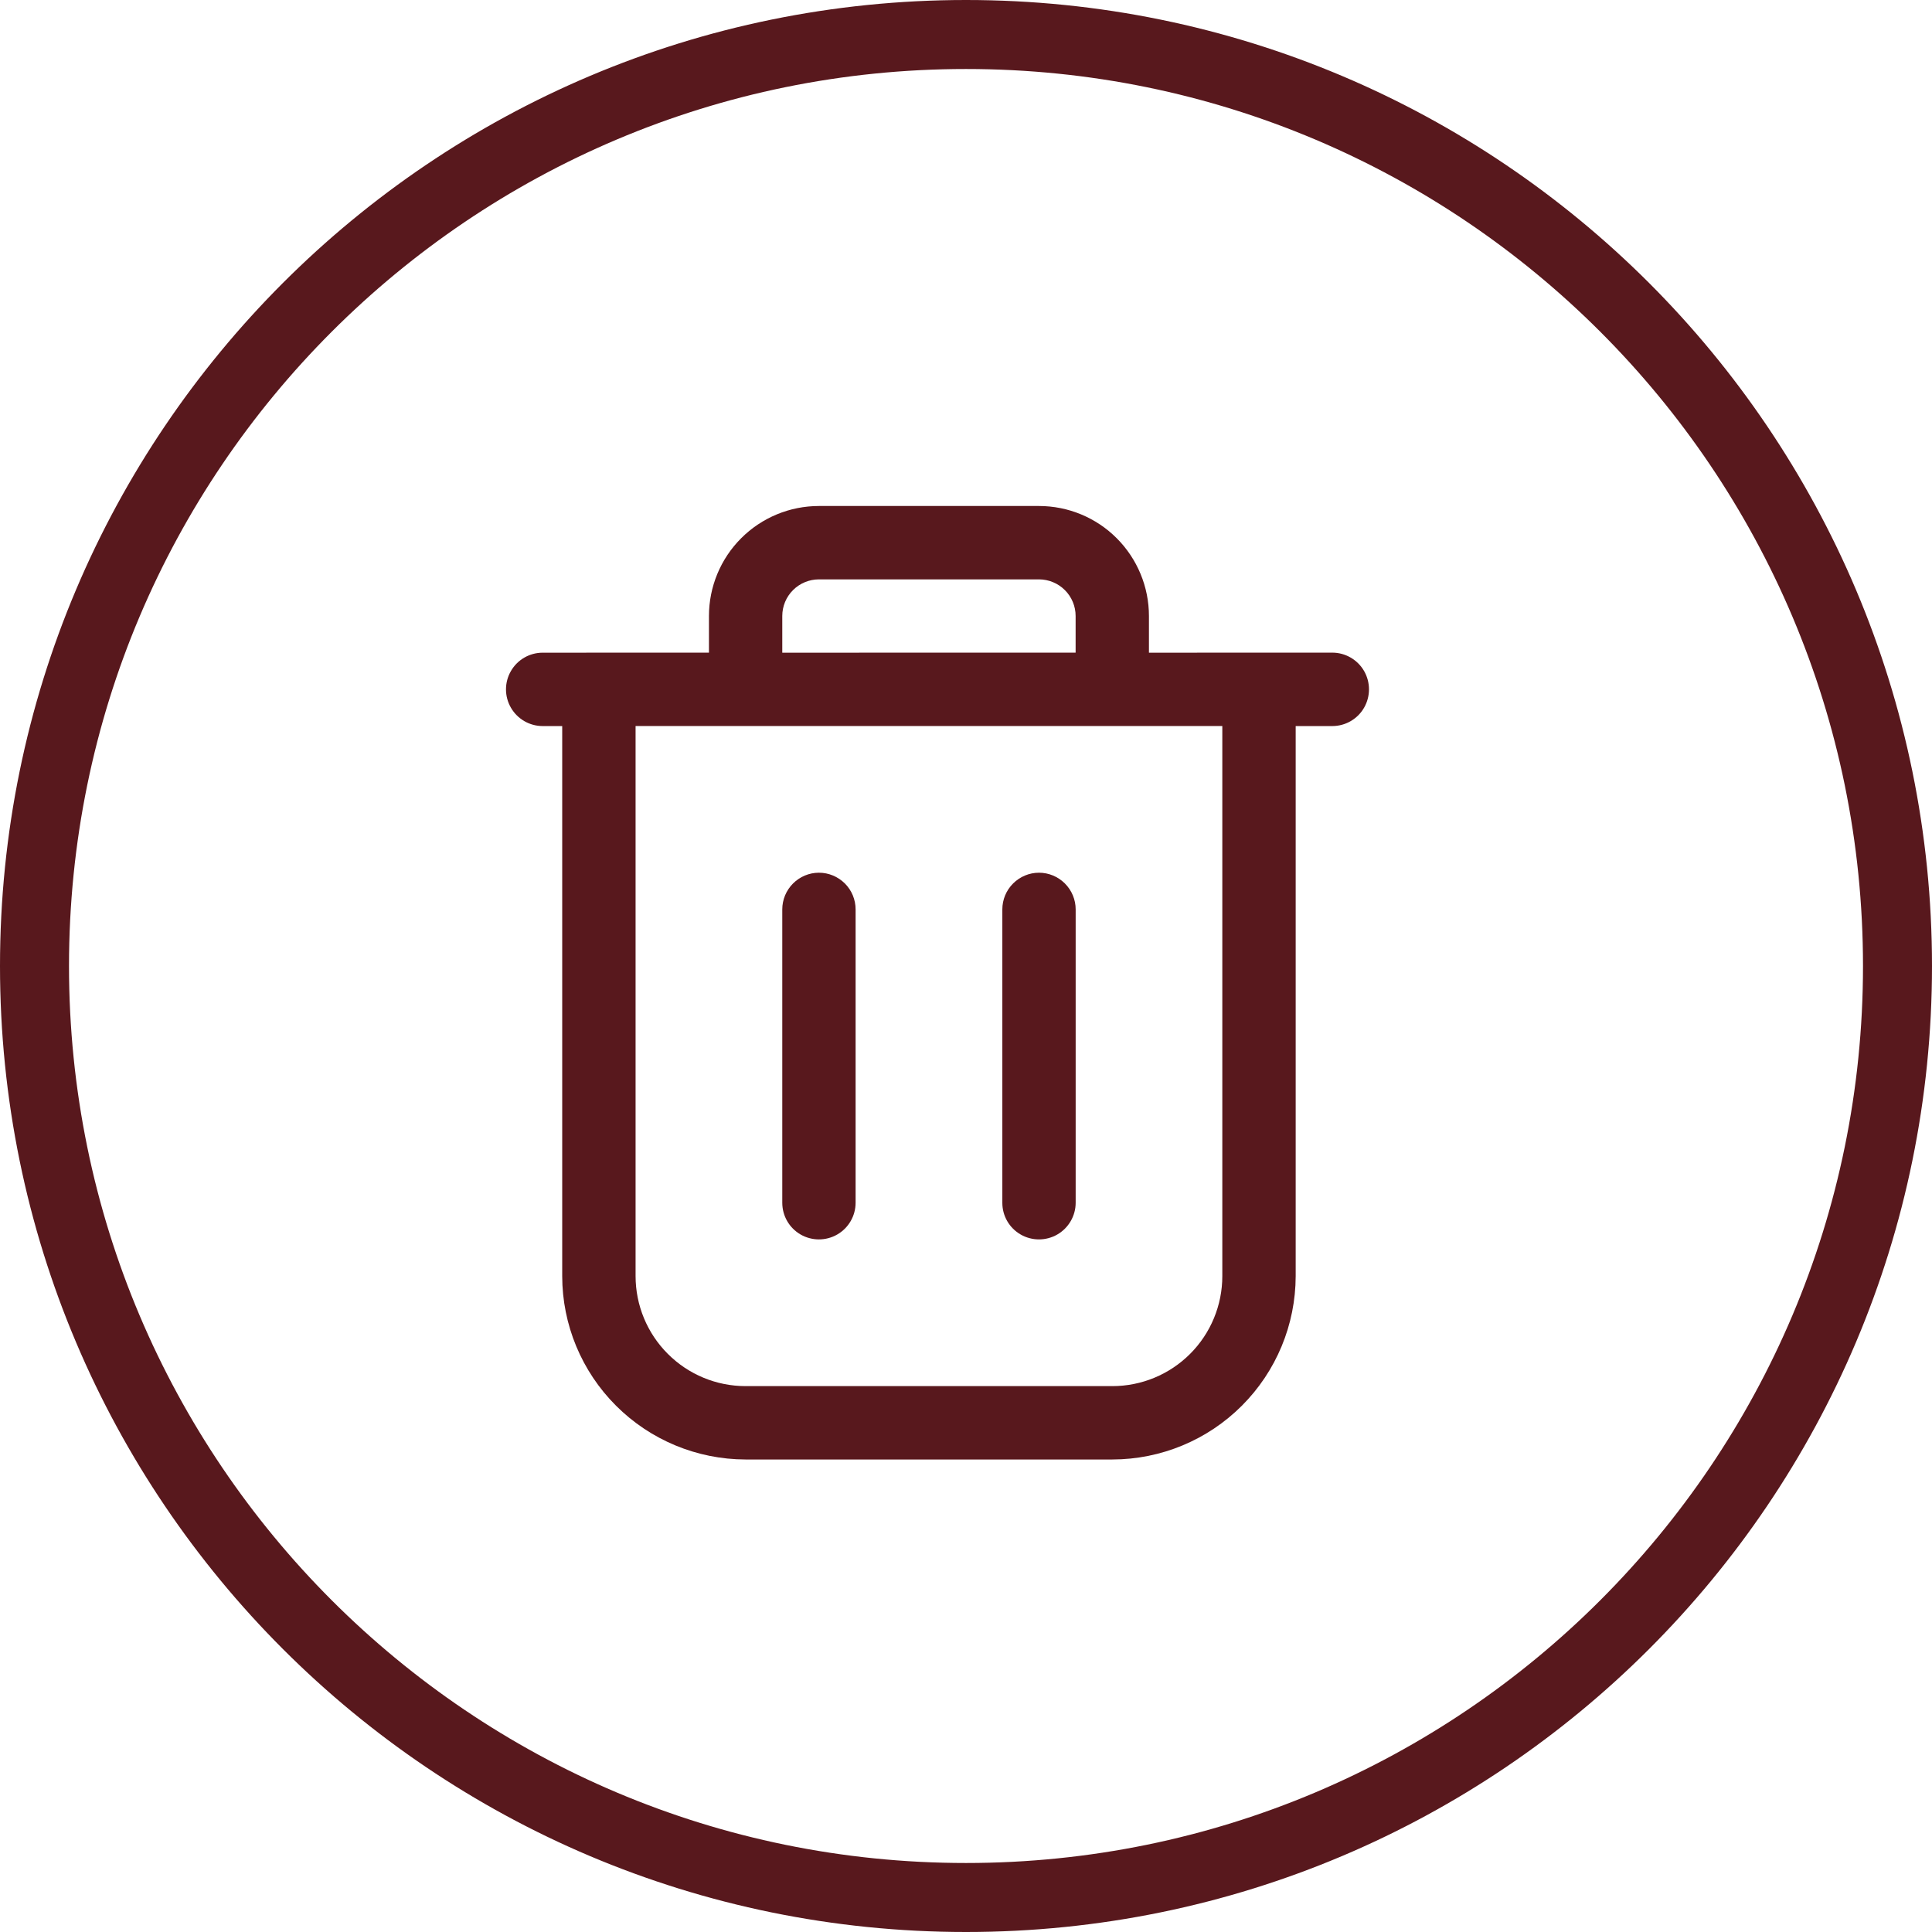
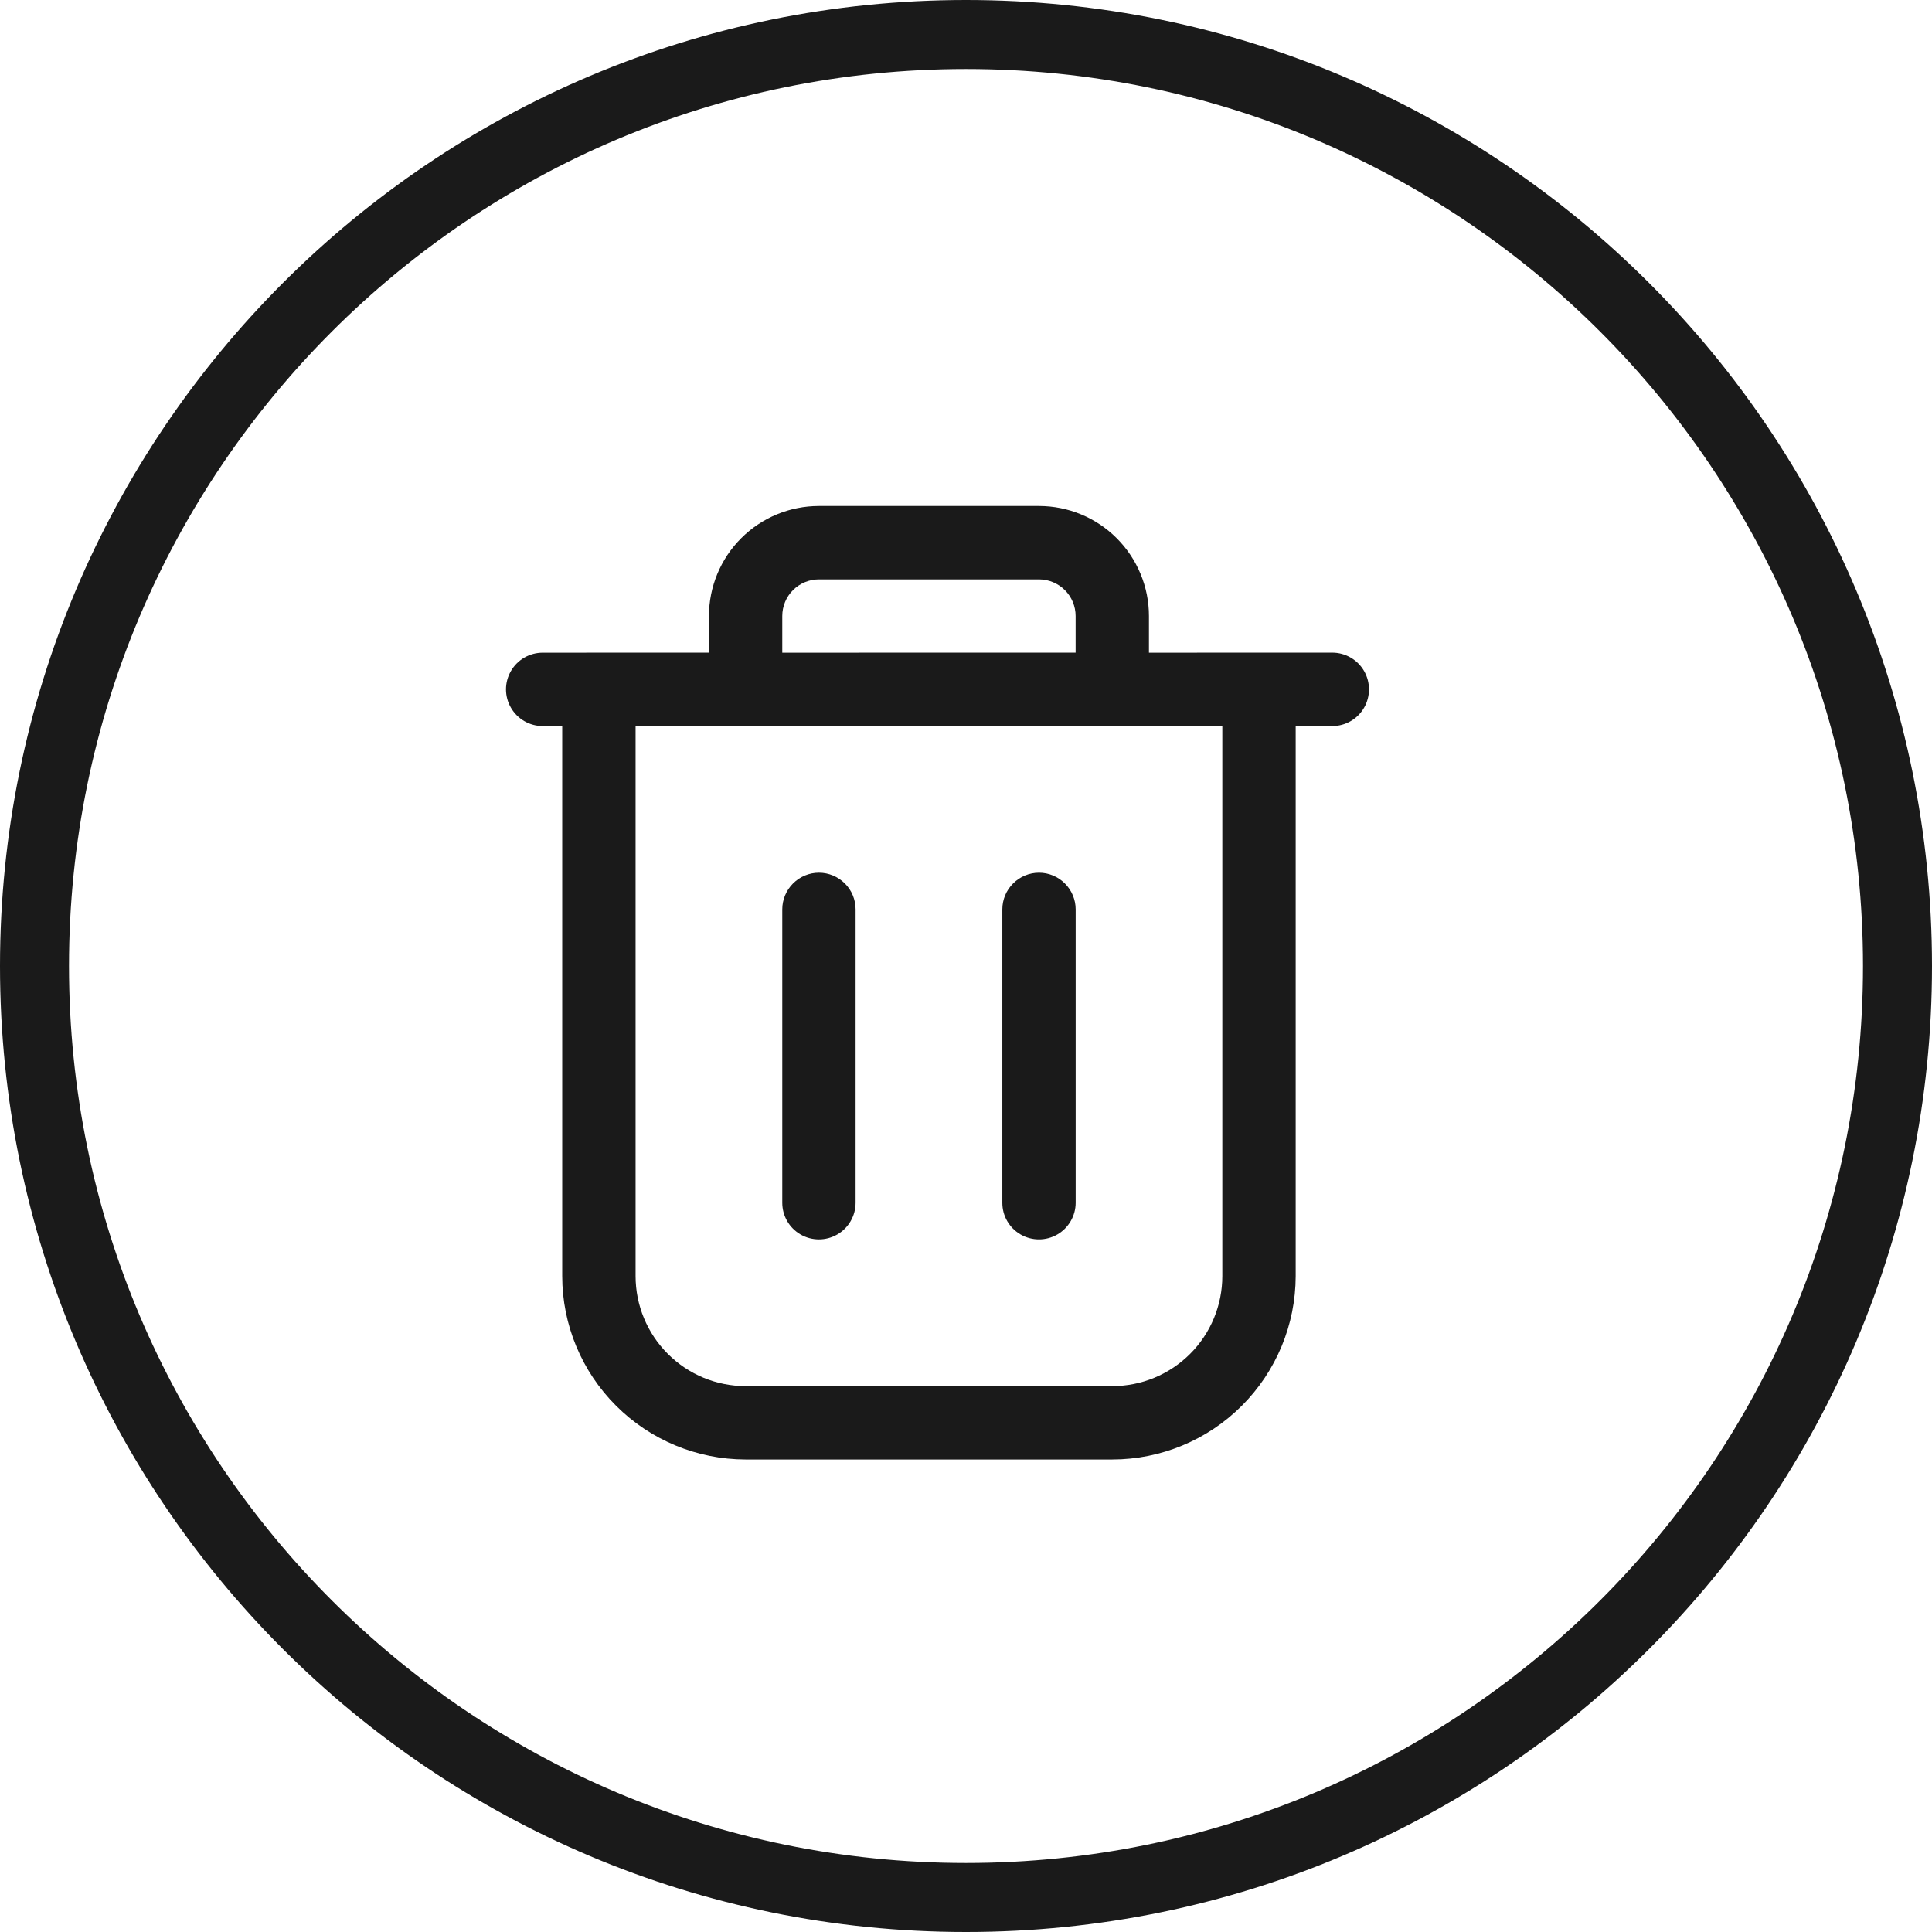
<svg xmlns="http://www.w3.org/2000/svg" width="42" height="42" viewBox="0 0 42 42" fill="none">
-   <circle cx="21" cy="21" r="20.25" stroke="#58181D" stroke-width="1.5" />
-   <path d="M29.654 14.587C29.512 14.341 29.248 14.188 28.964 14.188L24.977 14.189V13.392C24.977 12.758 24.725 12.15 24.277 11.701C23.829 11.252 23.221 11 22.586 11H17.803C17.169 11 16.56 11.252 16.112 11.701C15.664 12.149 15.412 12.757 15.412 13.392V14.188L11.797 14.189C11.512 14.189 11.249 14.341 11.107 14.588C10.964 14.834 10.964 15.139 11.107 15.385C11.249 15.631 11.512 15.784 11.797 15.784H12.222V27.742C12.223 28.799 12.644 29.812 13.392 30.559C14.139 31.306 15.152 31.726 16.208 31.728H24.181C25.237 31.727 26.251 31.306 26.997 30.559C27.745 29.811 28.165 28.799 28.167 27.742V15.784H28.963C29.248 15.784 29.512 15.632 29.654 15.385C29.796 15.138 29.796 14.834 29.654 14.587ZM17.006 13.391C17.006 13.18 17.09 12.977 17.24 12.828C17.389 12.679 17.592 12.595 17.803 12.595H22.586C22.797 12.595 23 12.679 23.149 12.828C23.299 12.977 23.383 13.18 23.383 13.391V14.188L17.006 14.189L17.006 13.391ZM26.572 27.741C26.572 28.375 26.32 28.984 25.872 29.432C25.423 29.881 24.815 30.133 24.181 30.133H16.209C15.574 30.133 14.966 29.881 14.518 29.432C14.069 28.984 13.817 28.375 13.817 27.741V15.783H26.572L26.572 27.741Z" fill="#58181D" />
-   <path d="M17.404 26.837C17.651 26.979 17.955 26.979 18.201 26.837C18.448 26.695 18.6 26.431 18.6 26.147V19.769C18.6 19.558 18.516 19.355 18.367 19.206C18.217 19.057 18.015 18.972 17.803 18.972C17.592 18.972 17.389 19.057 17.24 19.206C17.091 19.355 17.006 19.558 17.006 19.769V26.147C17.006 26.432 17.158 26.695 17.404 26.837Z" fill="#58181D" />
-   <path d="M22.188 26.837C22.434 26.979 22.739 26.979 22.985 26.837C23.231 26.695 23.384 26.431 23.384 26.147V19.769C23.384 19.558 23.299 19.355 23.15 19.206C23.001 19.057 22.798 18.972 22.587 18.972C22.376 18.972 22.173 19.057 22.024 19.206C21.874 19.355 21.79 19.558 21.79 19.769V26.147C21.789 26.432 21.941 26.695 22.188 26.837Z" fill="#58181D" />
+   <circle cx="21" cy="21" r="20.25" stroke="#1A1A1A" stroke-width="1.5" />
+   <path d="M29.654 14.587C29.512 14.341 29.248 14.188 28.964 14.188L24.977 14.189V13.392C24.977 12.758 24.725 12.15 24.277 11.701C23.829 11.252 23.221 11 22.586 11H17.803C17.169 11 16.56 11.252 16.112 11.701C15.664 12.149 15.412 12.757 15.412 13.392V14.188L11.797 14.189C11.512 14.189 11.249 14.341 11.107 14.588C10.964 14.834 10.964 15.139 11.107 15.385C11.249 15.631 11.512 15.784 11.797 15.784H12.222V27.742C12.223 28.799 12.644 29.812 13.392 30.559C14.139 31.306 15.152 31.726 16.208 31.728H24.181C25.237 31.727 26.251 31.306 26.997 30.559C27.745 29.811 28.165 28.799 28.167 27.742V15.784H28.963C29.248 15.784 29.512 15.632 29.654 15.385C29.796 15.138 29.796 14.834 29.654 14.587ZM17.006 13.391C17.006 13.18 17.09 12.977 17.24 12.828C17.389 12.679 17.592 12.595 17.803 12.595H22.586C22.797 12.595 23 12.679 23.149 12.828C23.299 12.977 23.383 13.18 23.383 13.391V14.188L17.006 14.189L17.006 13.391ZM26.572 27.741C26.572 28.375 26.32 28.984 25.872 29.432C25.423 29.881 24.815 30.133 24.181 30.133H16.209C15.574 30.133 14.966 29.881 14.518 29.432C14.069 28.984 13.817 28.375 13.817 27.741V15.783H26.572L26.572 27.741Z" fill="#1A1A1A" />
+   <path d="M17.404 26.837C17.651 26.979 17.955 26.979 18.201 26.837C18.448 26.695 18.6 26.431 18.6 26.147V19.769C18.6 19.558 18.516 19.355 18.367 19.206C18.217 19.057 18.015 18.972 17.803 18.972C17.592 18.972 17.389 19.057 17.24 19.206C17.091 19.355 17.006 19.558 17.006 19.769V26.147C17.006 26.432 17.158 26.695 17.404 26.837Z" fill="#1A1A1A" />
+   <path d="M22.188 26.837C22.434 26.979 22.739 26.979 22.985 26.837C23.231 26.695 23.384 26.431 23.384 26.147V19.769C23.384 19.558 23.299 19.355 23.15 19.206C23.001 19.057 22.798 18.972 22.587 18.972C22.376 18.972 22.173 19.057 22.024 19.206C21.874 19.355 21.79 19.558 21.79 19.769V26.147C21.789 26.432 21.941 26.695 22.188 26.837Z" fill="#1A1A1A" />
</svg>
